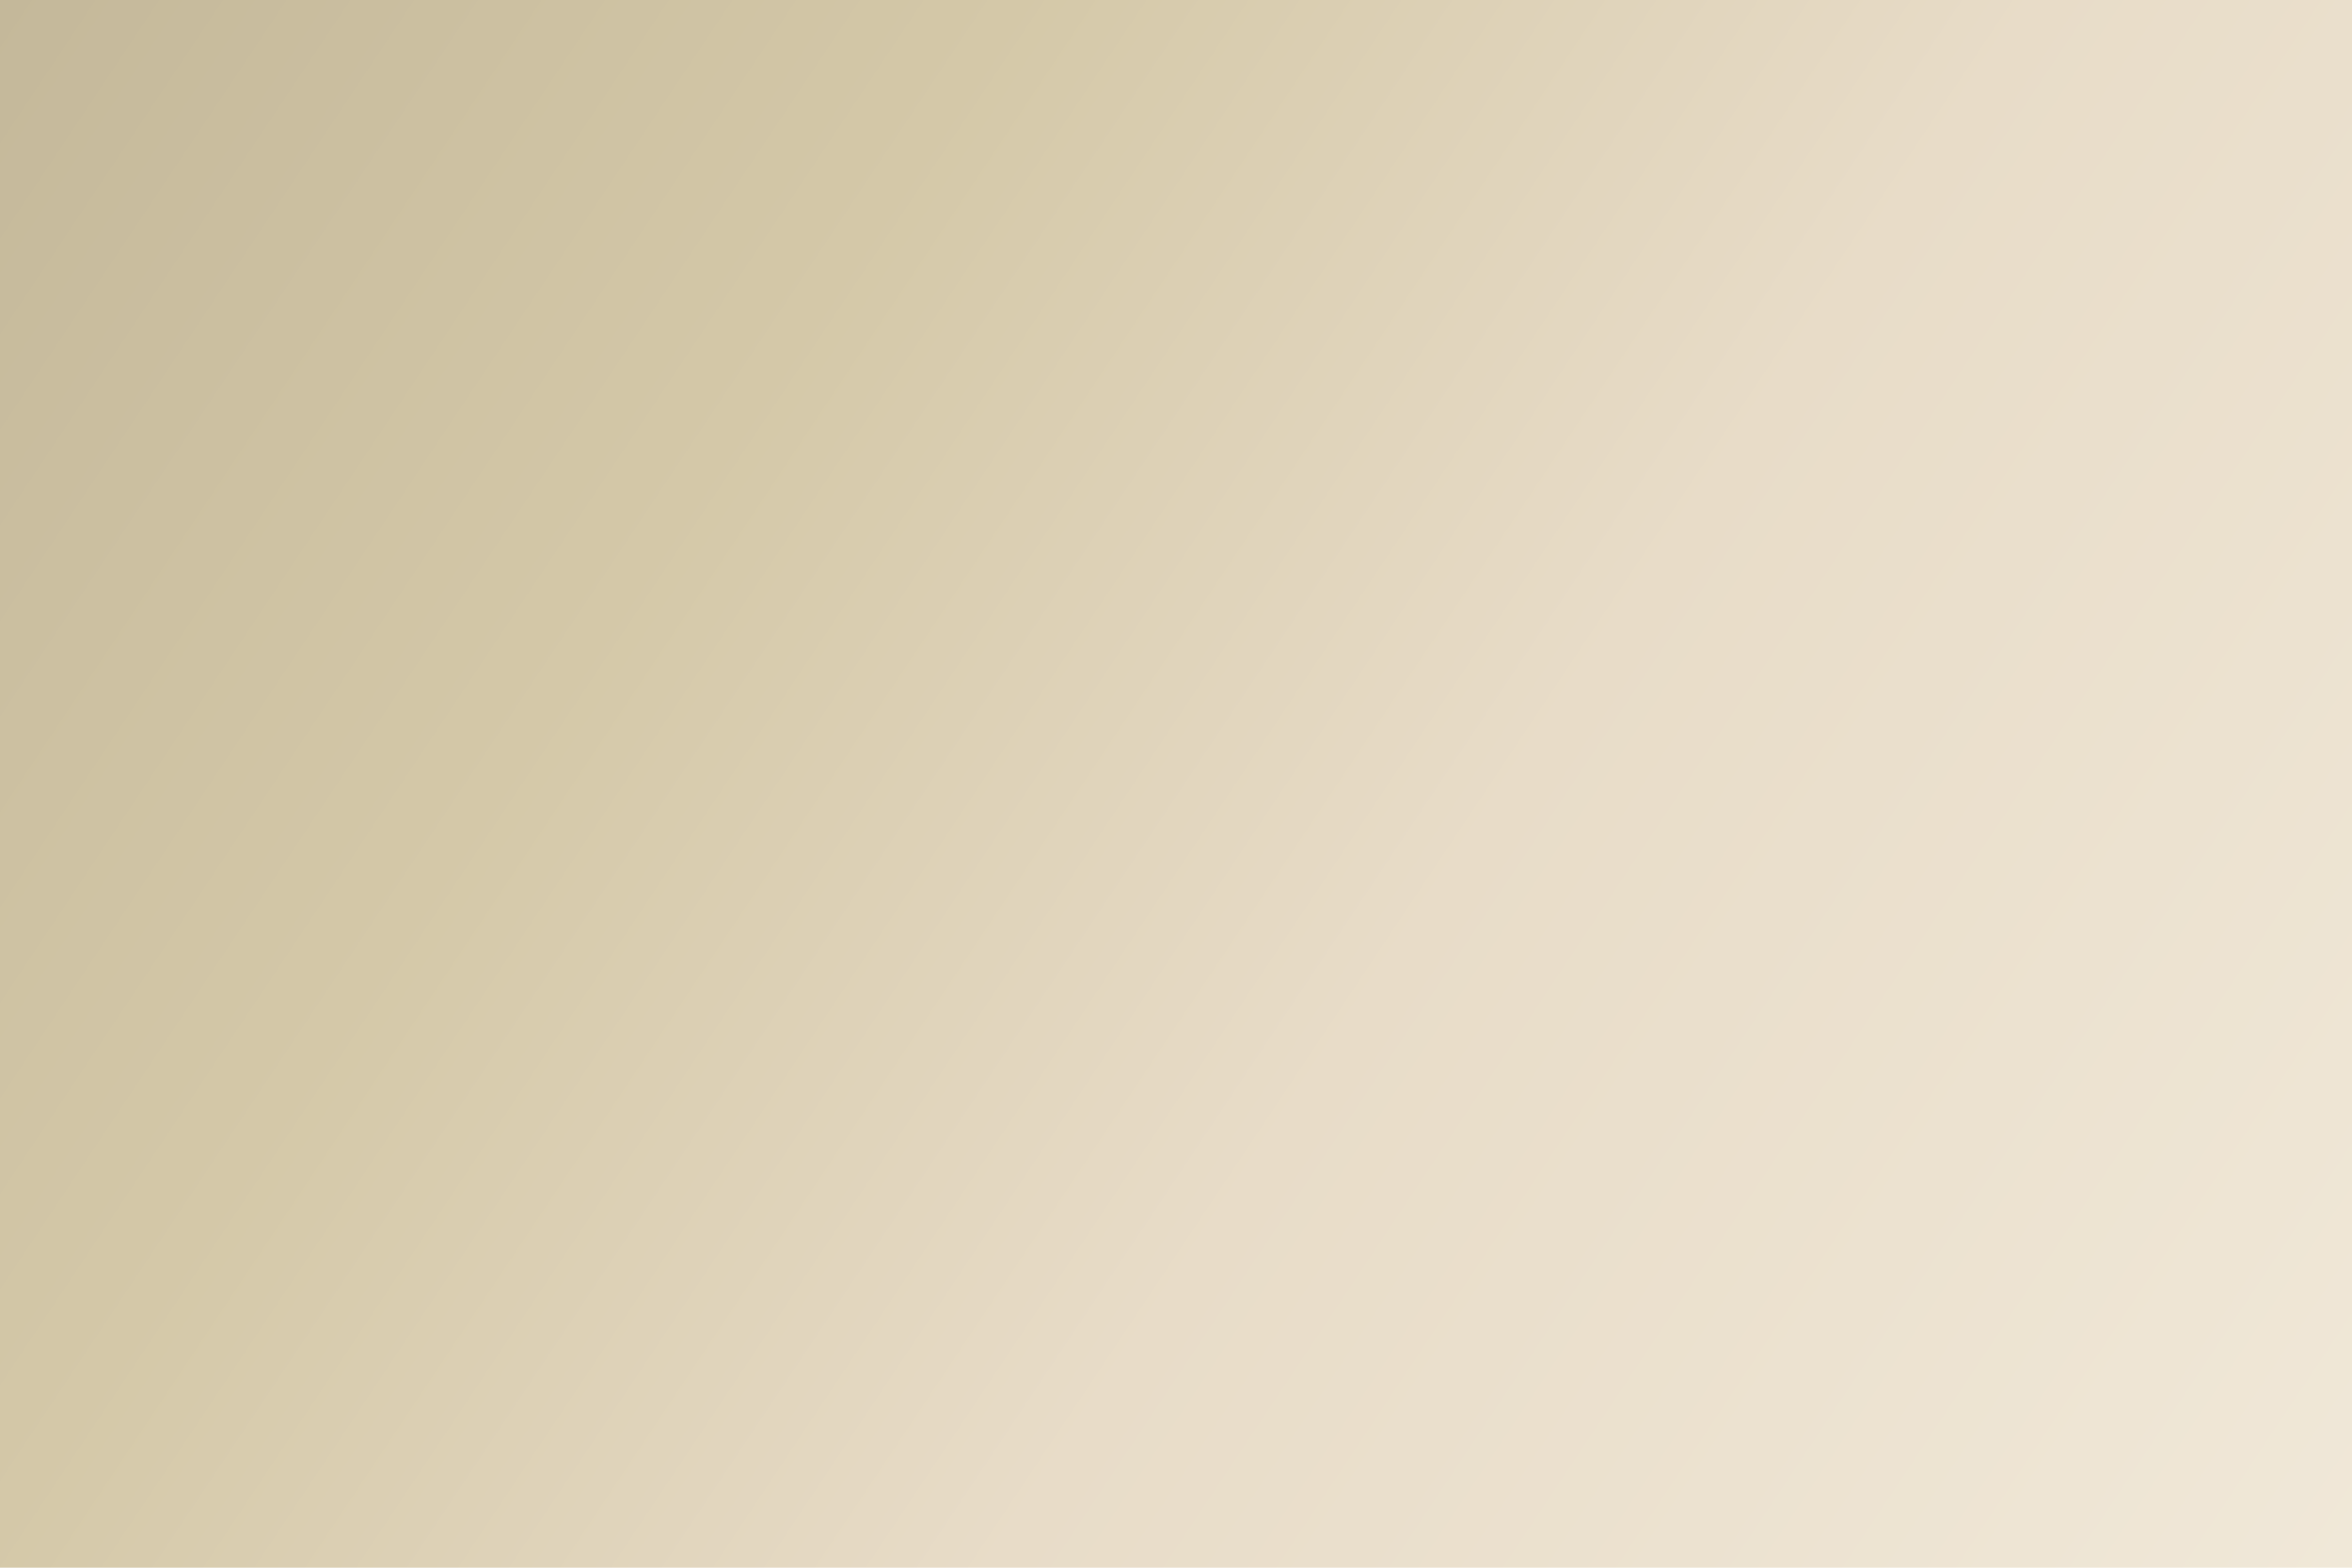
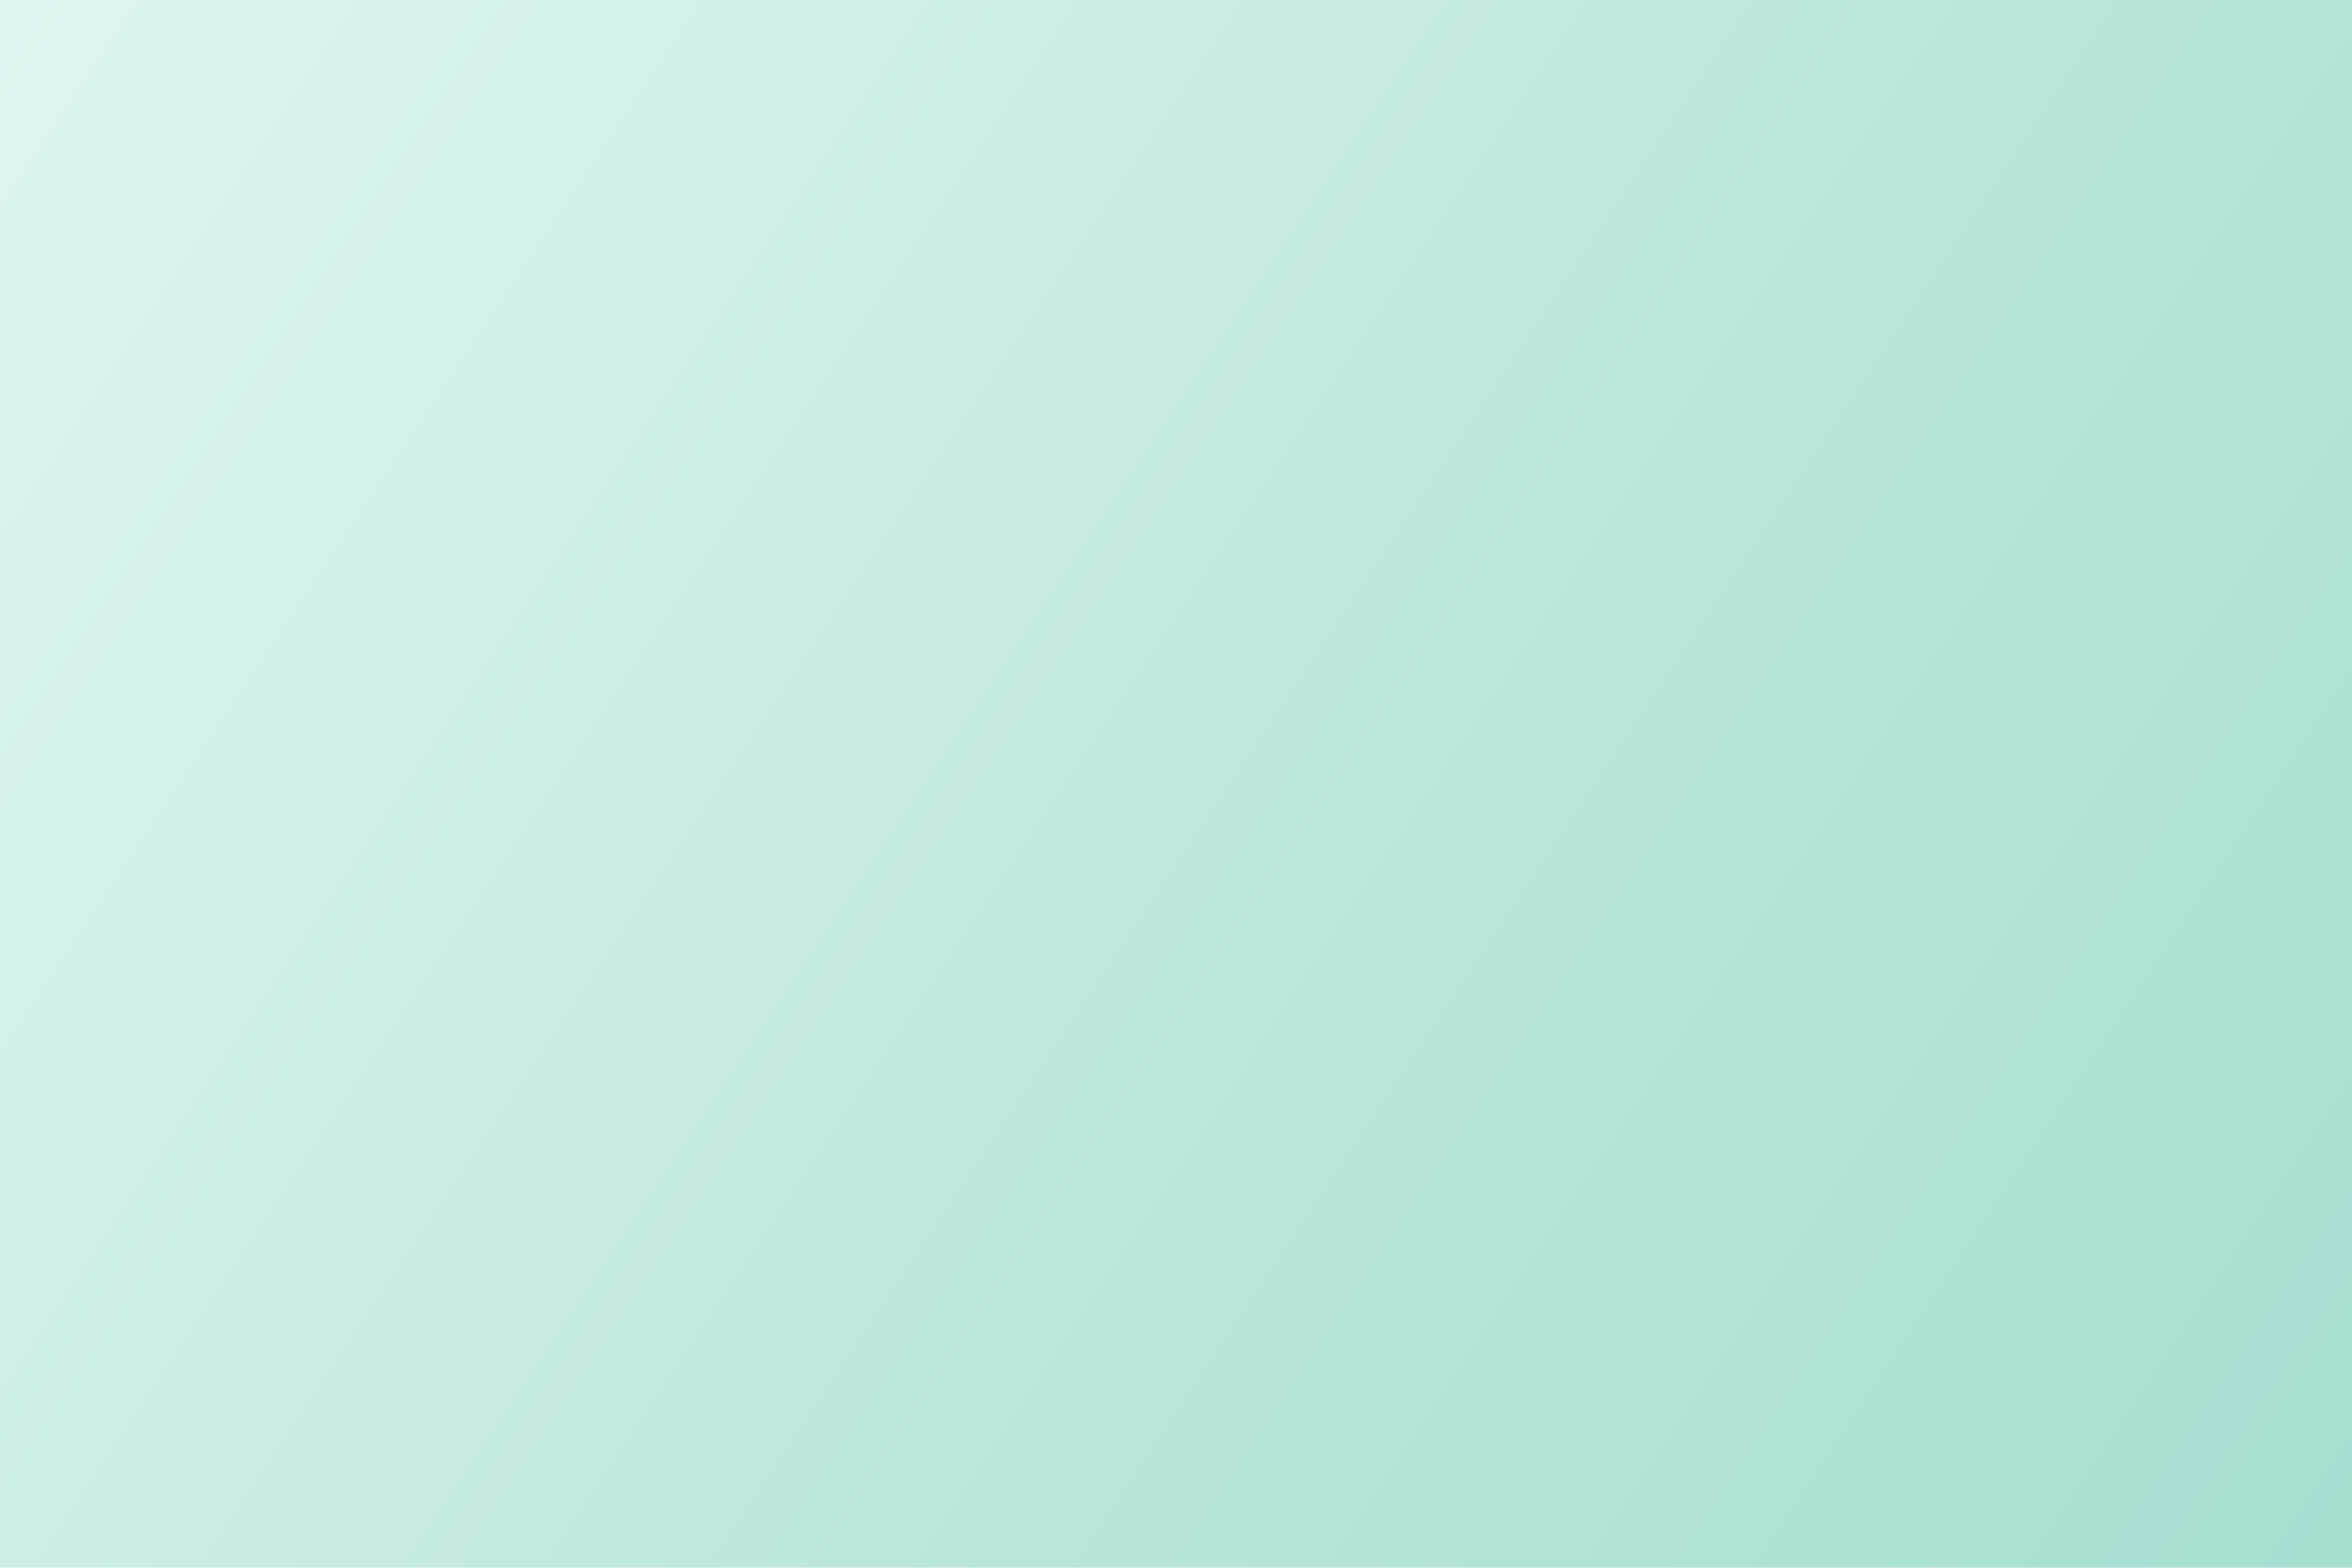
<svg xmlns="http://www.w3.org/2000/svg" viewBox="0 0 600 400" preserveAspectRatio="xMidYMid slice">
  <defs>
    <linearGradient id="report-grad" x1="0" y1="0" x2="600" y2="400" gradientUnits="userSpaceOnUse">
-       <stop offset="0%" stop-color="#c4b89a" />
-       <stop offset="30%" stop-color="#d4c8a8" />
-       <stop offset="60%" stop-color="#e8dcc8" />
-       <stop offset="100%" stop-color="#f0e8d8" />
+       <stop offset="0%" stop-color="#dff5f1" />
+       <stop offset="30%" stop-color="#cdeee7" />
+       <stop offset="60%" stop-color="#b9e6dc" />
+       <stop offset="100%" stop-color="#a6ded2" />
    </linearGradient>
  </defs>
  <rect width="600" height="400" fill="url(#report-grad)" />
</svg>
